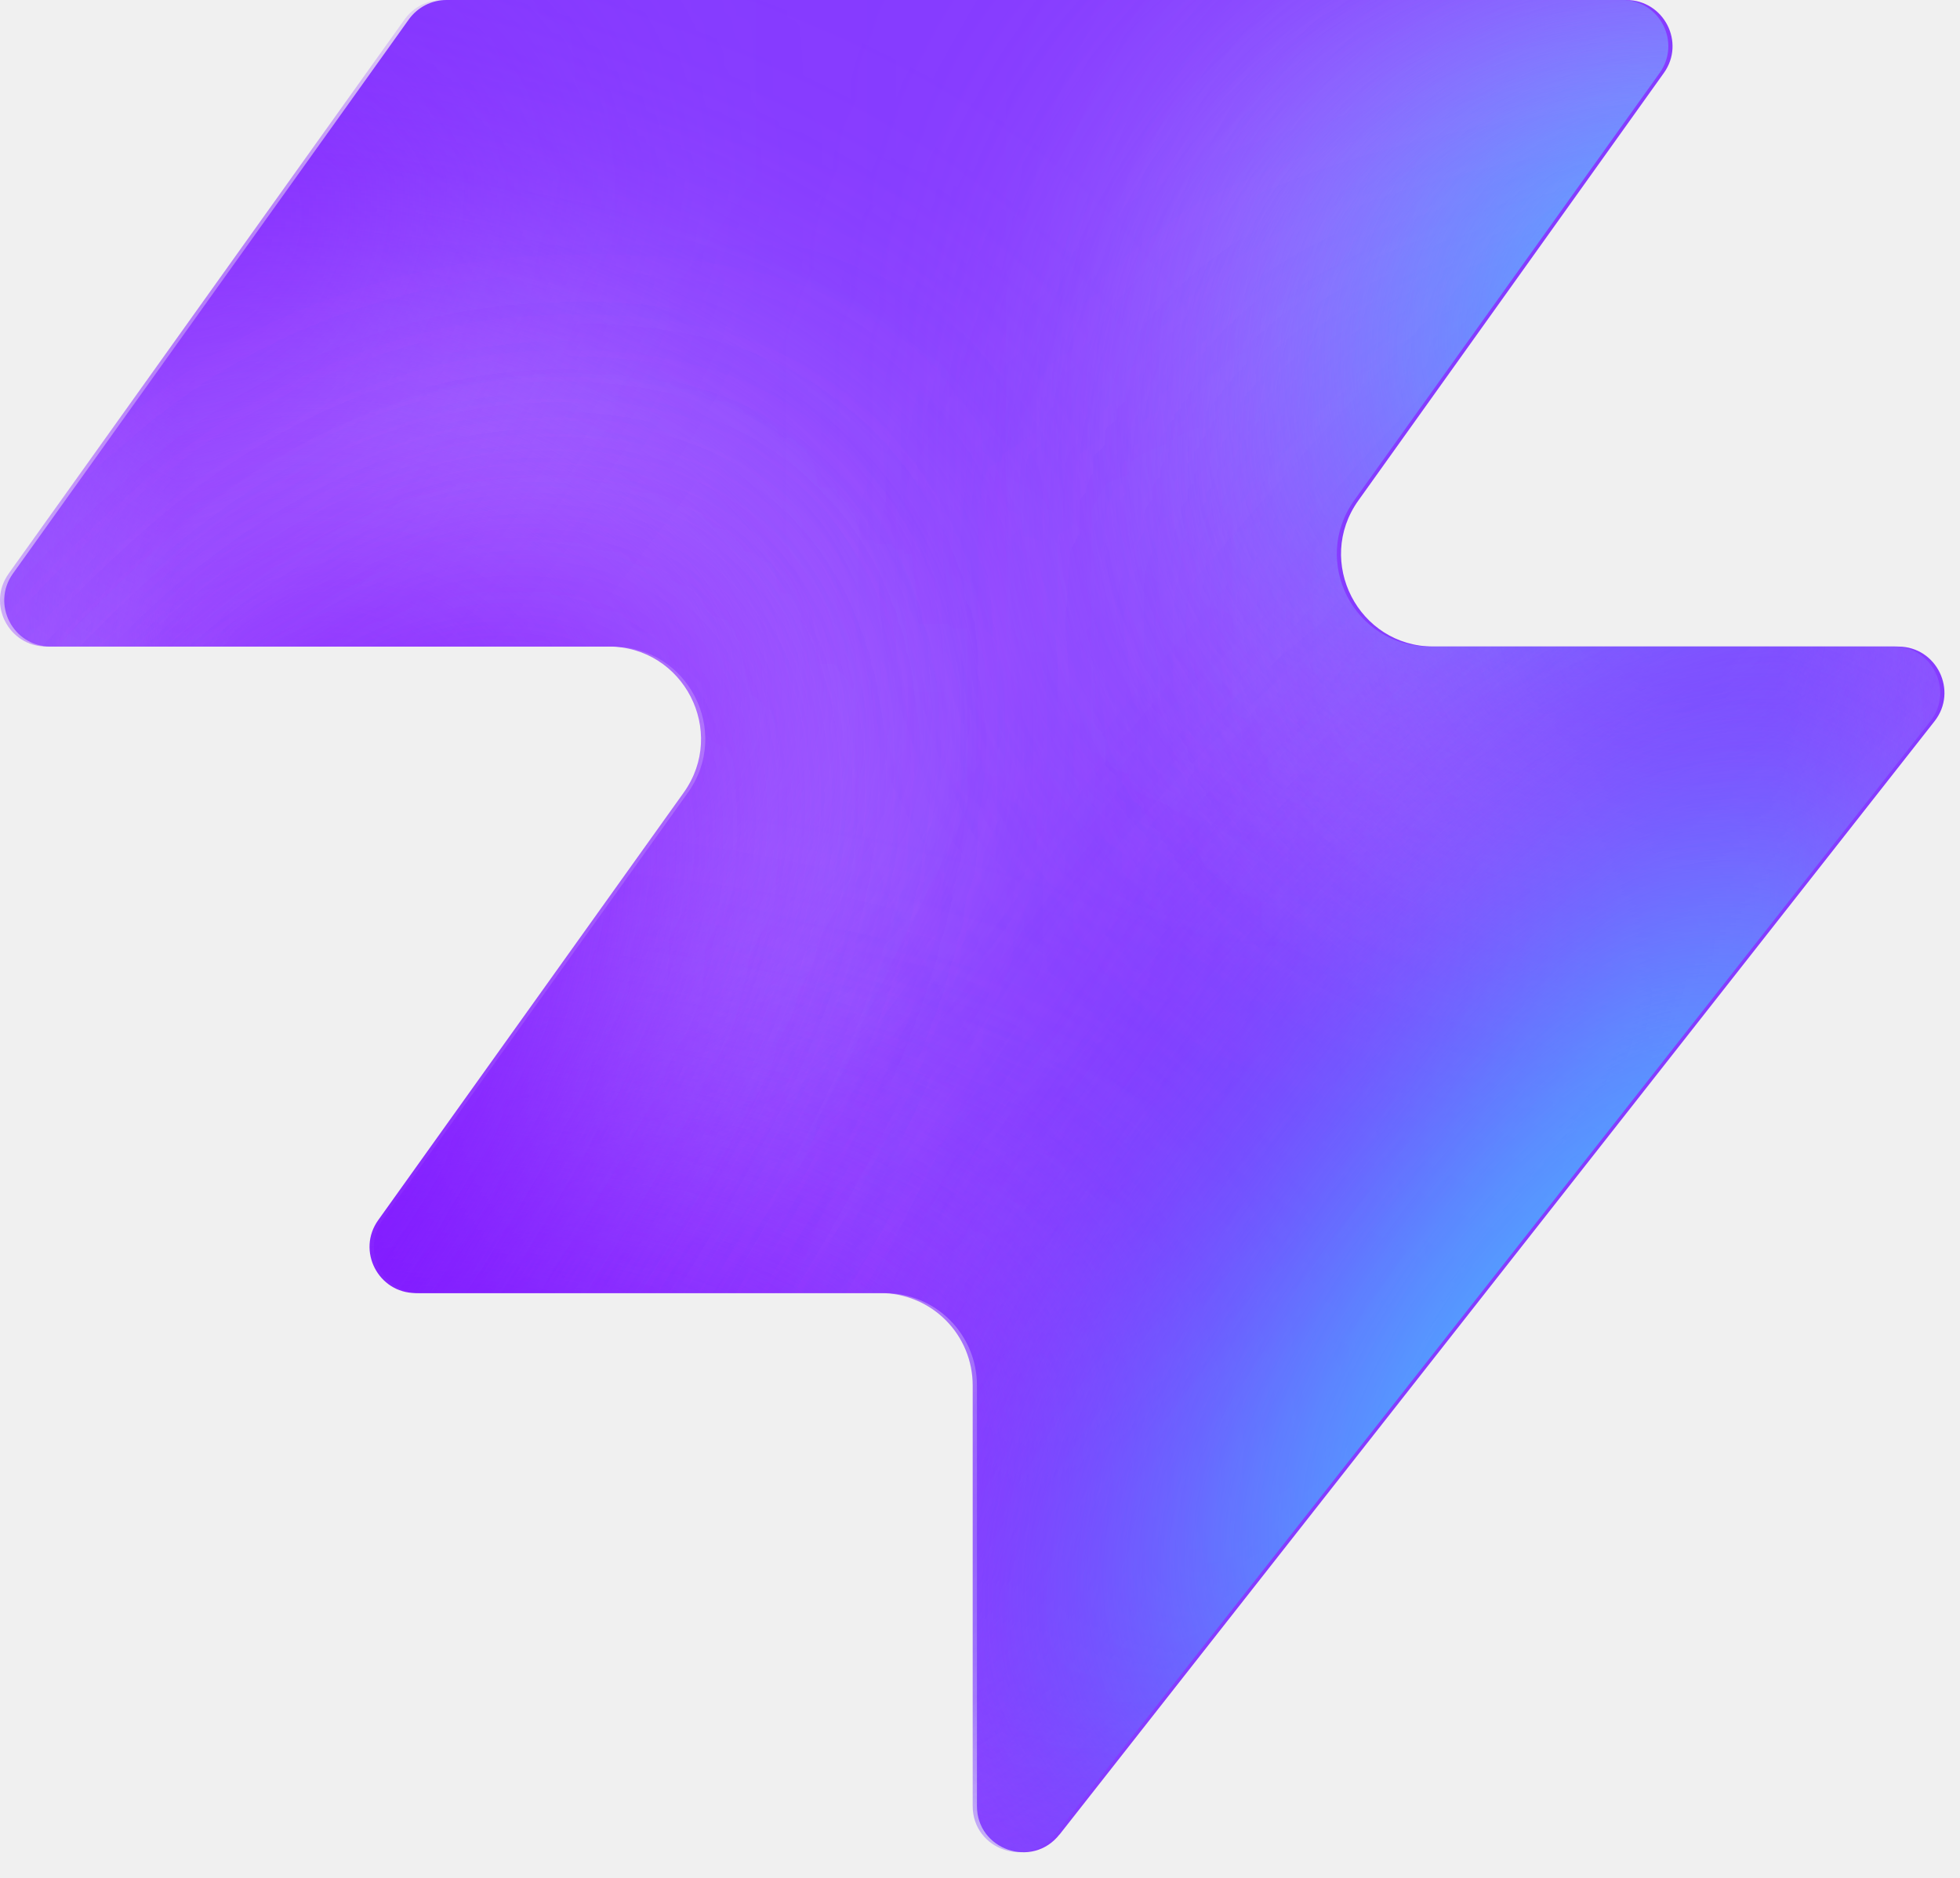
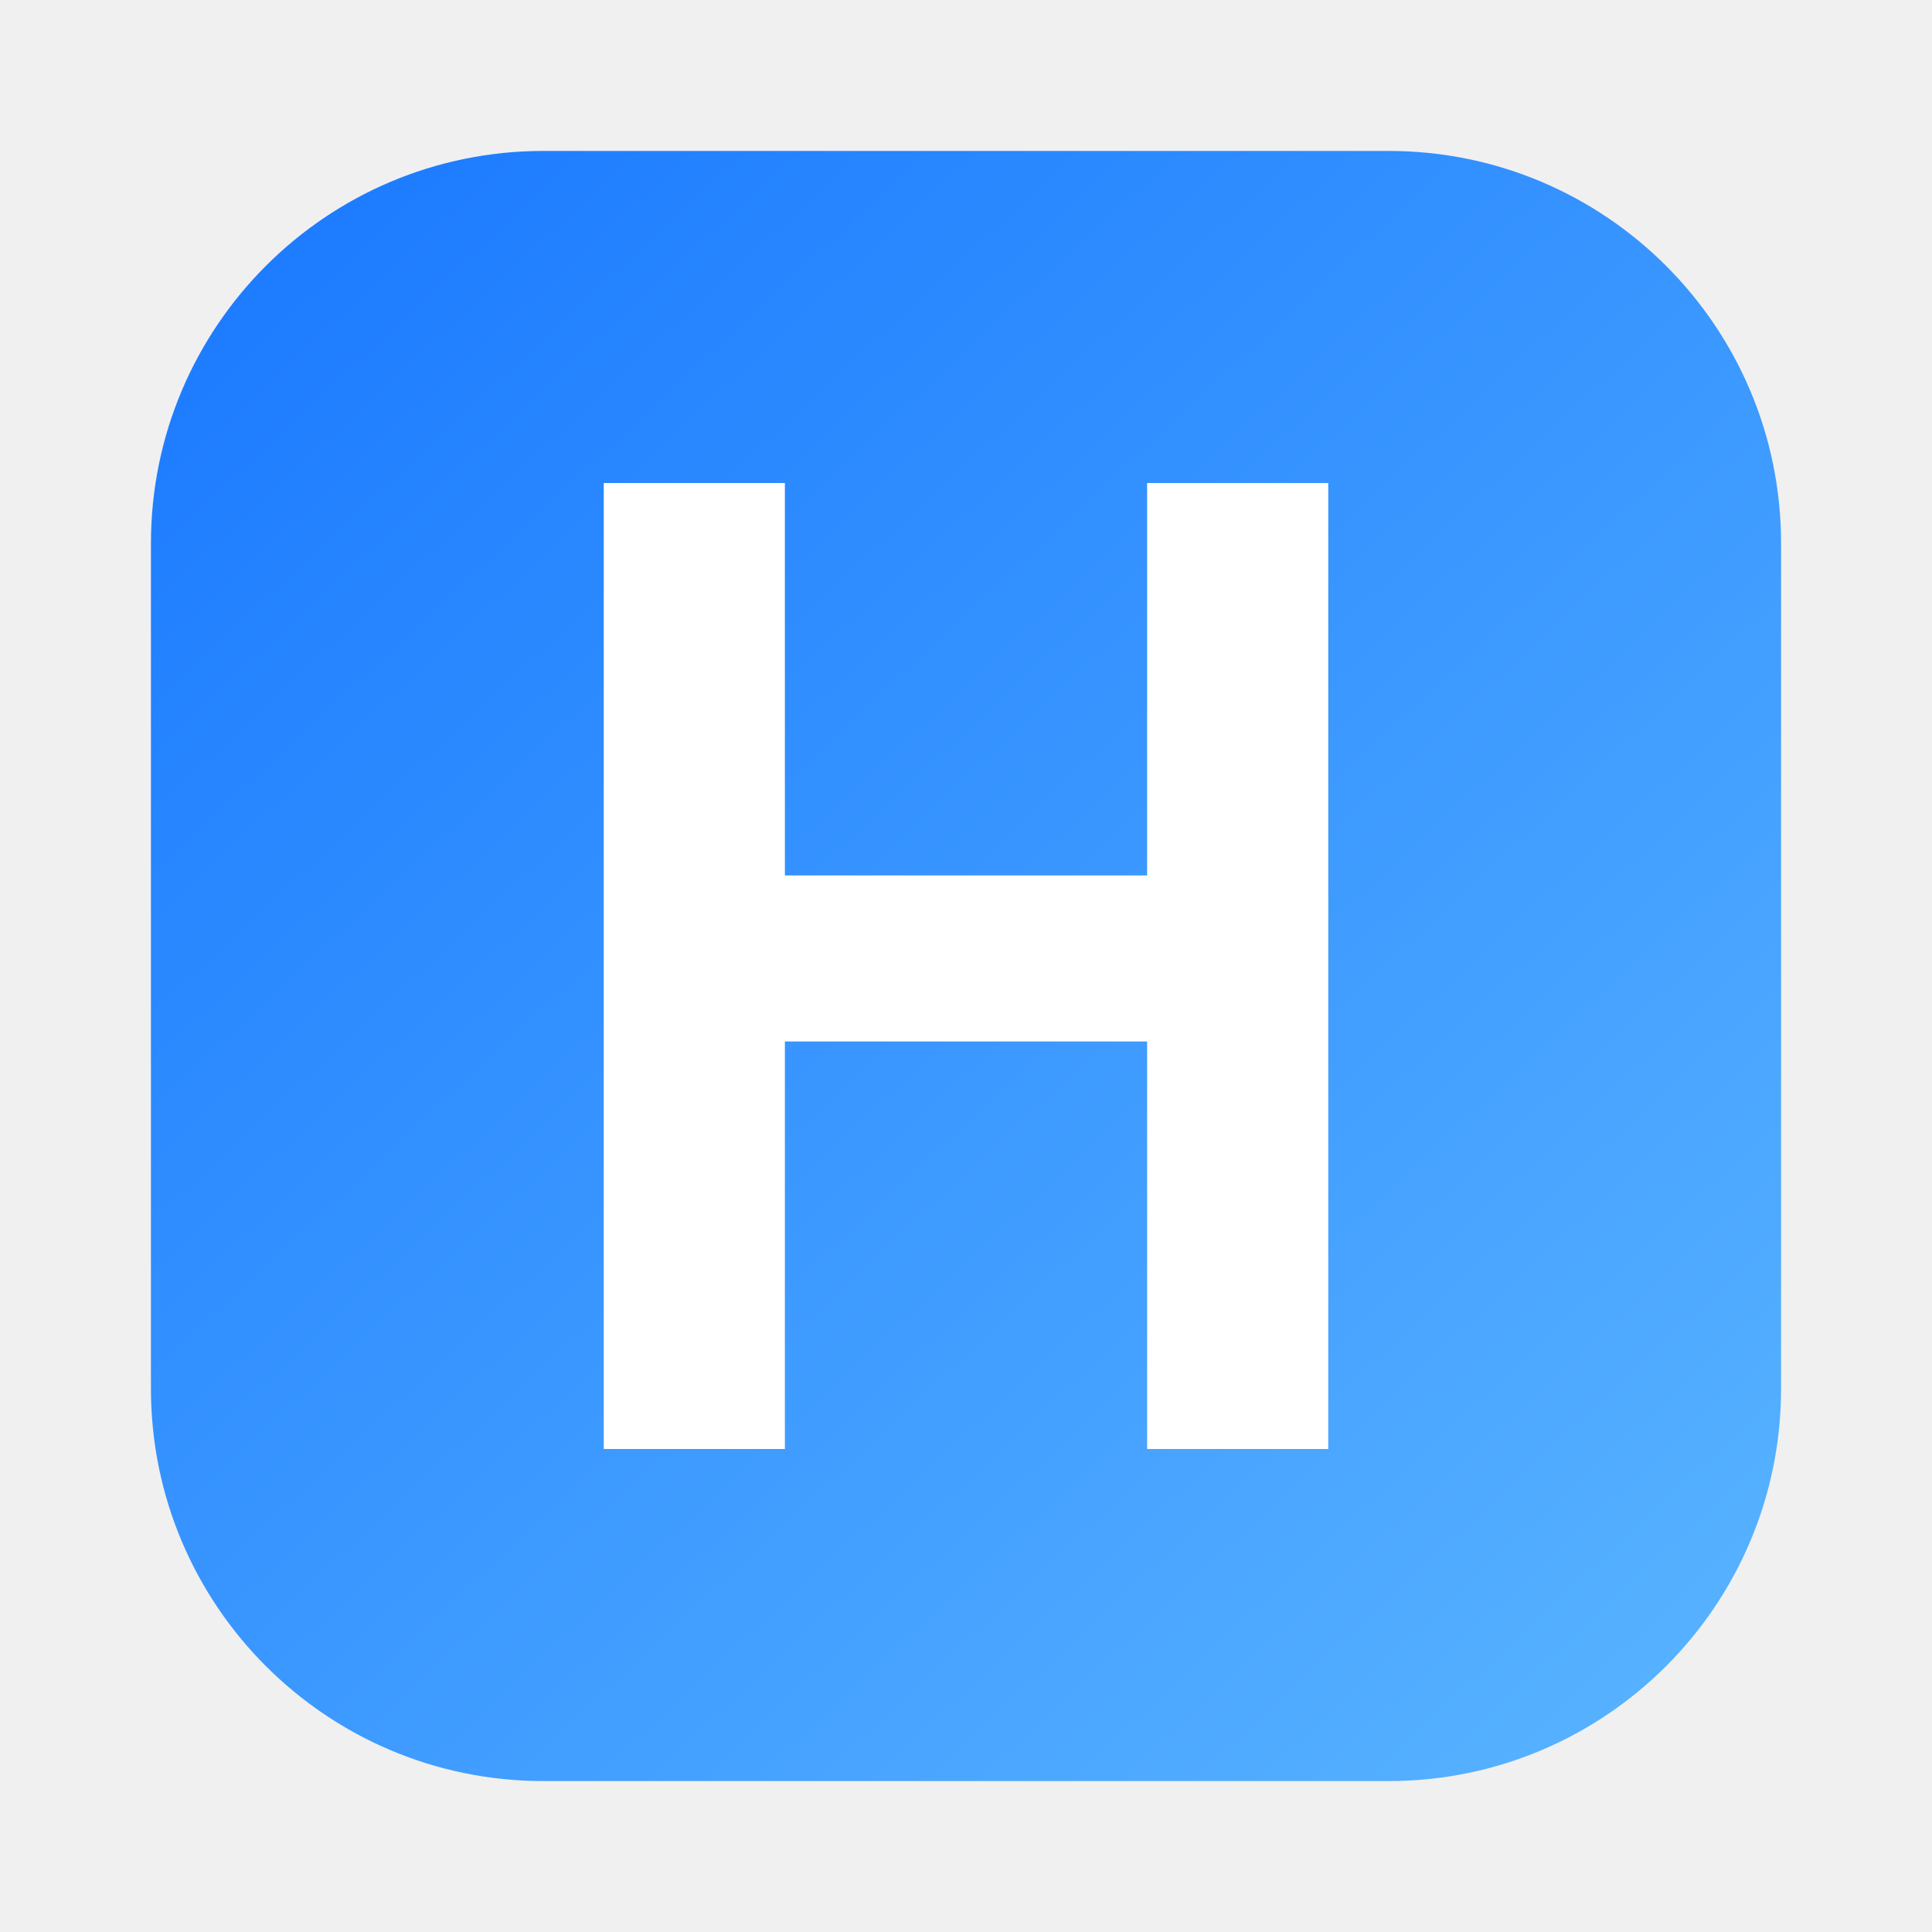
- <svg xmlns="http://www.w3.org/2000/svg" width="48" height="46" fill="none" viewBox="0 0 48 46">
-   <path fill="#863bff" d="M25.946 44.938c-.664.845-2.021.375-2.021-.698V33.937a2.26 2.26 0 0 0-2.262-2.262H10.287c-.92 0-1.456-1.04-.92-1.788l7.48-10.471c1.07-1.497 0-3.578-1.842-3.578H1.237c-.92 0-1.456-1.04-.92-1.788L10.013.474c.214-.297.556-.474.92-.474h28.894c.92 0 1.456 1.04.92 1.788l-7.48 10.471c-1.07 1.498 0 3.579 1.842 3.579h11.377c.943 0 1.473 1.088.89 1.83L25.947 44.94z" style="fill:#863bff;fill:color(display-p3 .525 .23 1);fill-opacity:1" />
-   <mask id="a" width="48" height="46" x="0" y="0" maskUnits="userSpaceOnUse" style="mask-type:alpha">
-     <path fill="#000" d="M25.842 44.938c-.664.844-2.021.375-2.021-.698V33.937a2.26 2.26 0 0 0-2.262-2.262H10.183c-.92 0-1.456-1.04-.92-1.788l7.48-10.471c1.07-1.498 0-3.579-1.842-3.579H1.133c-.92 0-1.456-1.04-.92-1.787L9.91.473c.214-.297.556-.474.92-.474h28.894c.92 0 1.456 1.04.92 1.788l-7.48 10.471c-1.07 1.498 0 3.578 1.842 3.578h11.377c.943 0 1.473 1.088.89 1.832L25.843 44.94z" style="fill:#000;fill-opacity:1" />
-   </mask>
-   <g mask="url(#a)">
-     <g filter="url(#b)">
-       <ellipse cx="5.508" cy="14.704" fill="#ede6ff" rx="5.508" ry="14.704" style="fill:#ede6ff;fill:color(display-p3 .927 .903 1);fill-opacity:1" transform="matrix(.00324 1 1 -.00324 -4.47 31.516)" />
-     </g>
-     <g filter="url(#c)">
-       <ellipse cx="10.399" cy="29.851" fill="#ede6ff" rx="10.399" ry="29.851" style="fill:#ede6ff;fill:color(display-p3 .927 .903 1);fill-opacity:1" transform="matrix(.00324 1 1 -.00324 -39.328 7.883)" />
-     </g>
-     <g filter="url(#d)">
-       <ellipse cx="5.508" cy="30.487" fill="#7e14ff" rx="5.508" ry="30.487" style="fill:#7e14ff;fill:color(display-p3 .492 .077 1);fill-opacity:1" transform="rotate(89.814 -25.913 -14.639)scale(1 -1)" />
-     </g>
-     <g filter="url(#e)">
-       <ellipse cx="5.508" cy="30.599" fill="#7e14ff" rx="5.508" ry="30.599" style="fill:#7e14ff;fill:color(display-p3 .492 .077 1);fill-opacity:1" transform="rotate(89.814 -32.644 -3.334)scale(1 -1)" />
-     </g>
-     <g filter="url(#f)">
-       <ellipse cx="5.508" cy="30.599" fill="#7e14ff" rx="5.508" ry="30.599" style="fill:#7e14ff;fill:color(display-p3 .492 .077 1);fill-opacity:1" transform="matrix(.00324 1 1 -.00324 -34.34 30.47)" />
-     </g>
-     <g filter="url(#g)">
-       <ellipse cx="14.072" cy="22.078" fill="#ede6ff" rx="14.072" ry="22.078" style="fill:#ede6ff;fill:color(display-p3 .927 .903 1);fill-opacity:1" transform="rotate(93.35 24.506 48.493)scale(-1 1)" />
-     </g>
-     <g filter="url(#h)">
-       <ellipse cx="3.47" cy="21.501" fill="#7e14ff" rx="3.47" ry="21.501" style="fill:#7e14ff;fill:color(display-p3 .492 .077 1);fill-opacity:1" transform="rotate(89.009 28.708 47.59)scale(-1 1)" />
-     </g>
-     <g filter="url(#i)">
-       <ellipse cx="3.47" cy="21.501" fill="#7e14ff" rx="3.47" ry="21.501" style="fill:#7e14ff;fill:color(display-p3 .492 .077 1);fill-opacity:1" transform="rotate(89.009 28.708 47.59)scale(-1 1)" />
-     </g>
-     <g filter="url(#j)">
-       <ellipse cx=".387" cy="8.972" fill="#7e14ff" rx="4.407" ry="29.108" style="fill:#7e14ff;fill:color(display-p3 .492 .077 1);fill-opacity:1" transform="rotate(39.51 .387 8.972)" />
-     </g>
-     <g filter="url(#k)">
-       <ellipse cx="47.523" cy="-6.092" fill="#7e14ff" rx="4.407" ry="29.108" style="fill:#7e14ff;fill:color(display-p3 .492 .077 1);fill-opacity:1" transform="rotate(37.892 47.523 -6.092)" />
-     </g>
-     <g filter="url(#l)">
-       <ellipse cx="41.412" cy="6.333" fill="#47bfff" rx="5.971" ry="9.665" style="fill:#47bfff;fill:color(display-p3 .28 .748 1);fill-opacity:1" transform="rotate(37.892 41.412 6.333)" />
-     </g>
-     <g filter="url(#m)">
-       <ellipse cx="-1.879" cy="38.332" fill="#7e14ff" rx="4.407" ry="29.108" style="fill:#7e14ff;fill:color(display-p3 .492 .077 1);fill-opacity:1" transform="rotate(37.892 -1.88 38.332)" />
-     </g>
-     <g filter="url(#n)">
-       <ellipse cx="-1.879" cy="38.332" fill="#7e14ff" rx="4.407" ry="29.108" style="fill:#7e14ff;fill:color(display-p3 .492 .077 1);fill-opacity:1" transform="rotate(37.892 -1.88 38.332)" />
-     </g>
-     <g filter="url(#o)">
-       <ellipse cx="35.651" cy="29.907" fill="#7e14ff" rx="4.407" ry="29.108" style="fill:#7e14ff;fill:color(display-p3 .492 .077 1);fill-opacity:1" transform="rotate(37.892 35.651 29.907)" />
-     </g>
-     <g filter="url(#p)">
-       <ellipse cx="38.418" cy="32.4" fill="#47bfff" rx="5.971" ry="15.297" style="fill:#47bfff;fill:color(display-p3 .28 .748 1);fill-opacity:1" transform="rotate(37.892 38.418 32.4)" />
-     </g>
-   </g>
+ <svg xmlns="http://www.w3.org/2000/svg" width="256" height="256" viewBox="0 0 256 256" fill="none">
  <defs>
-     <filter id="b" width="60.045" height="41.654" x="-19.77" y="16.149" color-interpolation-filters="sRGB" filterUnits="userSpaceOnUse">
-       <feFlood flood-opacity="0" result="BackgroundImageFix" />
-       <feBlend in="SourceGraphic" in2="BackgroundImageFix" result="shape" />
-       <feGaussianBlur result="effect1_foregroundBlur_2002_17158" stdDeviation="7.659" />
-     </filter>
-     <filter id="c" width="90.34" height="51.437" x="-54.613" y="-7.533" color-interpolation-filters="sRGB" filterUnits="userSpaceOnUse">
-       <feFlood flood-opacity="0" result="BackgroundImageFix" />
-       <feBlend in="SourceGraphic" in2="BackgroundImageFix" result="shape" />
-       <feGaussianBlur result="effect1_foregroundBlur_2002_17158" stdDeviation="7.659" />
-     </filter>
-     <filter id="d" width="79.355" height="29.4" x="-49.64" y="2.03" color-interpolation-filters="sRGB" filterUnits="userSpaceOnUse">
-       <feFlood flood-opacity="0" result="BackgroundImageFix" />
-       <feBlend in="SourceGraphic" in2="BackgroundImageFix" result="shape" />
-       <feGaussianBlur result="effect1_foregroundBlur_2002_17158" stdDeviation="4.596" />
-     </filter>
-     <filter id="e" width="79.579" height="29.4" x="-45.045" y="20.029" color-interpolation-filters="sRGB" filterUnits="userSpaceOnUse">
-       <feFlood flood-opacity="0" result="BackgroundImageFix" />
-       <feBlend in="SourceGraphic" in2="BackgroundImageFix" result="shape" />
-       <feGaussianBlur result="effect1_foregroundBlur_2002_17158" stdDeviation="4.596" />
-     </filter>
-     <filter id="f" width="79.579" height="29.4" x="-43.513" y="21.178" color-interpolation-filters="sRGB" filterUnits="userSpaceOnUse">
-       <feFlood flood-opacity="0" result="BackgroundImageFix" />
-       <feBlend in="SourceGraphic" in2="BackgroundImageFix" result="shape" />
-       <feGaussianBlur result="effect1_foregroundBlur_2002_17158" stdDeviation="4.596" />
-     </filter>
-     <filter id="g" width="74.749" height="58.852" x="15.756" y="-17.901" color-interpolation-filters="sRGB" filterUnits="userSpaceOnUse">
-       <feFlood flood-opacity="0" result="BackgroundImageFix" />
-       <feBlend in="SourceGraphic" in2="BackgroundImageFix" result="shape" />
-       <feGaussianBlur result="effect1_foregroundBlur_2002_17158" stdDeviation="7.659" />
-     </filter>
-     <filter id="h" width="61.377" height="25.362" x="23.548" y="2.284" color-interpolation-filters="sRGB" filterUnits="userSpaceOnUse">
-       <feFlood flood-opacity="0" result="BackgroundImageFix" />
-       <feBlend in="SourceGraphic" in2="BackgroundImageFix" result="shape" />
-       <feGaussianBlur result="effect1_foregroundBlur_2002_17158" stdDeviation="4.596" />
-     </filter>
-     <filter id="i" width="61.377" height="25.362" x="23.548" y="2.284" color-interpolation-filters="sRGB" filterUnits="userSpaceOnUse">
-       <feFlood flood-opacity="0" result="BackgroundImageFix" />
-       <feBlend in="SourceGraphic" in2="BackgroundImageFix" result="shape" />
-       <feGaussianBlur result="effect1_foregroundBlur_2002_17158" stdDeviation="4.596" />
-     </filter>
-     <filter id="j" width="56.045" height="63.649" x="-27.636" y="-22.853" color-interpolation-filters="sRGB" filterUnits="userSpaceOnUse">
-       <feFlood flood-opacity="0" result="BackgroundImageFix" />
-       <feBlend in="SourceGraphic" in2="BackgroundImageFix" result="shape" />
-       <feGaussianBlur result="effect1_foregroundBlur_2002_17158" stdDeviation="4.596" />
-     </filter>
-     <filter id="k" width="54.814" height="64.646" x="20.116" y="-38.415" color-interpolation-filters="sRGB" filterUnits="userSpaceOnUse">
-       <feFlood flood-opacity="0" result="BackgroundImageFix" />
-       <feBlend in="SourceGraphic" in2="BackgroundImageFix" result="shape" />
-       <feGaussianBlur result="effect1_foregroundBlur_2002_17158" stdDeviation="4.596" />
-     </filter>
-     <filter id="l" width="33.541" height="35.313" x="24.641" y="-11.323" color-interpolation-filters="sRGB" filterUnits="userSpaceOnUse">
-       <feFlood flood-opacity="0" result="BackgroundImageFix" />
-       <feBlend in="SourceGraphic" in2="BackgroundImageFix" result="shape" />
-       <feGaussianBlur result="effect1_foregroundBlur_2002_17158" stdDeviation="4.596" />
-     </filter>
-     <filter id="m" width="54.814" height="64.646" x="-29.286" y="6.009" color-interpolation-filters="sRGB" filterUnits="userSpaceOnUse">
-       <feFlood flood-opacity="0" result="BackgroundImageFix" />
-       <feBlend in="SourceGraphic" in2="BackgroundImageFix" result="shape" />
-       <feGaussianBlur result="effect1_foregroundBlur_2002_17158" stdDeviation="4.596" />
-     </filter>
-     <filter id="n" width="54.814" height="64.646" x="-29.286" y="6.009" color-interpolation-filters="sRGB" filterUnits="userSpaceOnUse">
-       <feFlood flood-opacity="0" result="BackgroundImageFix" />
-       <feBlend in="SourceGraphic" in2="BackgroundImageFix" result="shape" />
-       <feGaussianBlur result="effect1_foregroundBlur_2002_17158" stdDeviation="4.596" />
-     </filter>
-     <filter id="o" width="54.814" height="64.646" x="8.244" y="-2.416" color-interpolation-filters="sRGB" filterUnits="userSpaceOnUse">
-       <feFlood flood-opacity="0" result="BackgroundImageFix" />
-       <feBlend in="SourceGraphic" in2="BackgroundImageFix" result="shape" />
-       <feGaussianBlur result="effect1_foregroundBlur_2002_17158" stdDeviation="4.596" />
-     </filter>
-     <filter id="p" width="39.409" height="43.623" x="18.713" y="10.588" color-interpolation-filters="sRGB" filterUnits="userSpaceOnUse">
-       <feFlood flood-opacity="0" result="BackgroundImageFix" />
-       <feBlend in="SourceGraphic" in2="BackgroundImageFix" result="shape" />
-       <feGaussianBlur result="effect1_foregroundBlur_2002_17158" stdDeviation="4.596" />
-     </filter>
+     <linearGradient id="harborBlue" x1="36" y1="28" x2="222" y2="228" gradientUnits="userSpaceOnUse">
+       <stop offset="0" stop-color="#1C7BFF" />
+       <stop offset="1" stop-color="#57B2FF" />
+     </linearGradient>
  </defs>
+   <rect x="20" y="20" width="216" height="216" rx="52" fill="url(#harborBlue)" />
+   <path d="M80 64H104V116H152V64H176V192H152V138H104V192H80V64Z" fill="#FFFFFF" />
</svg>
